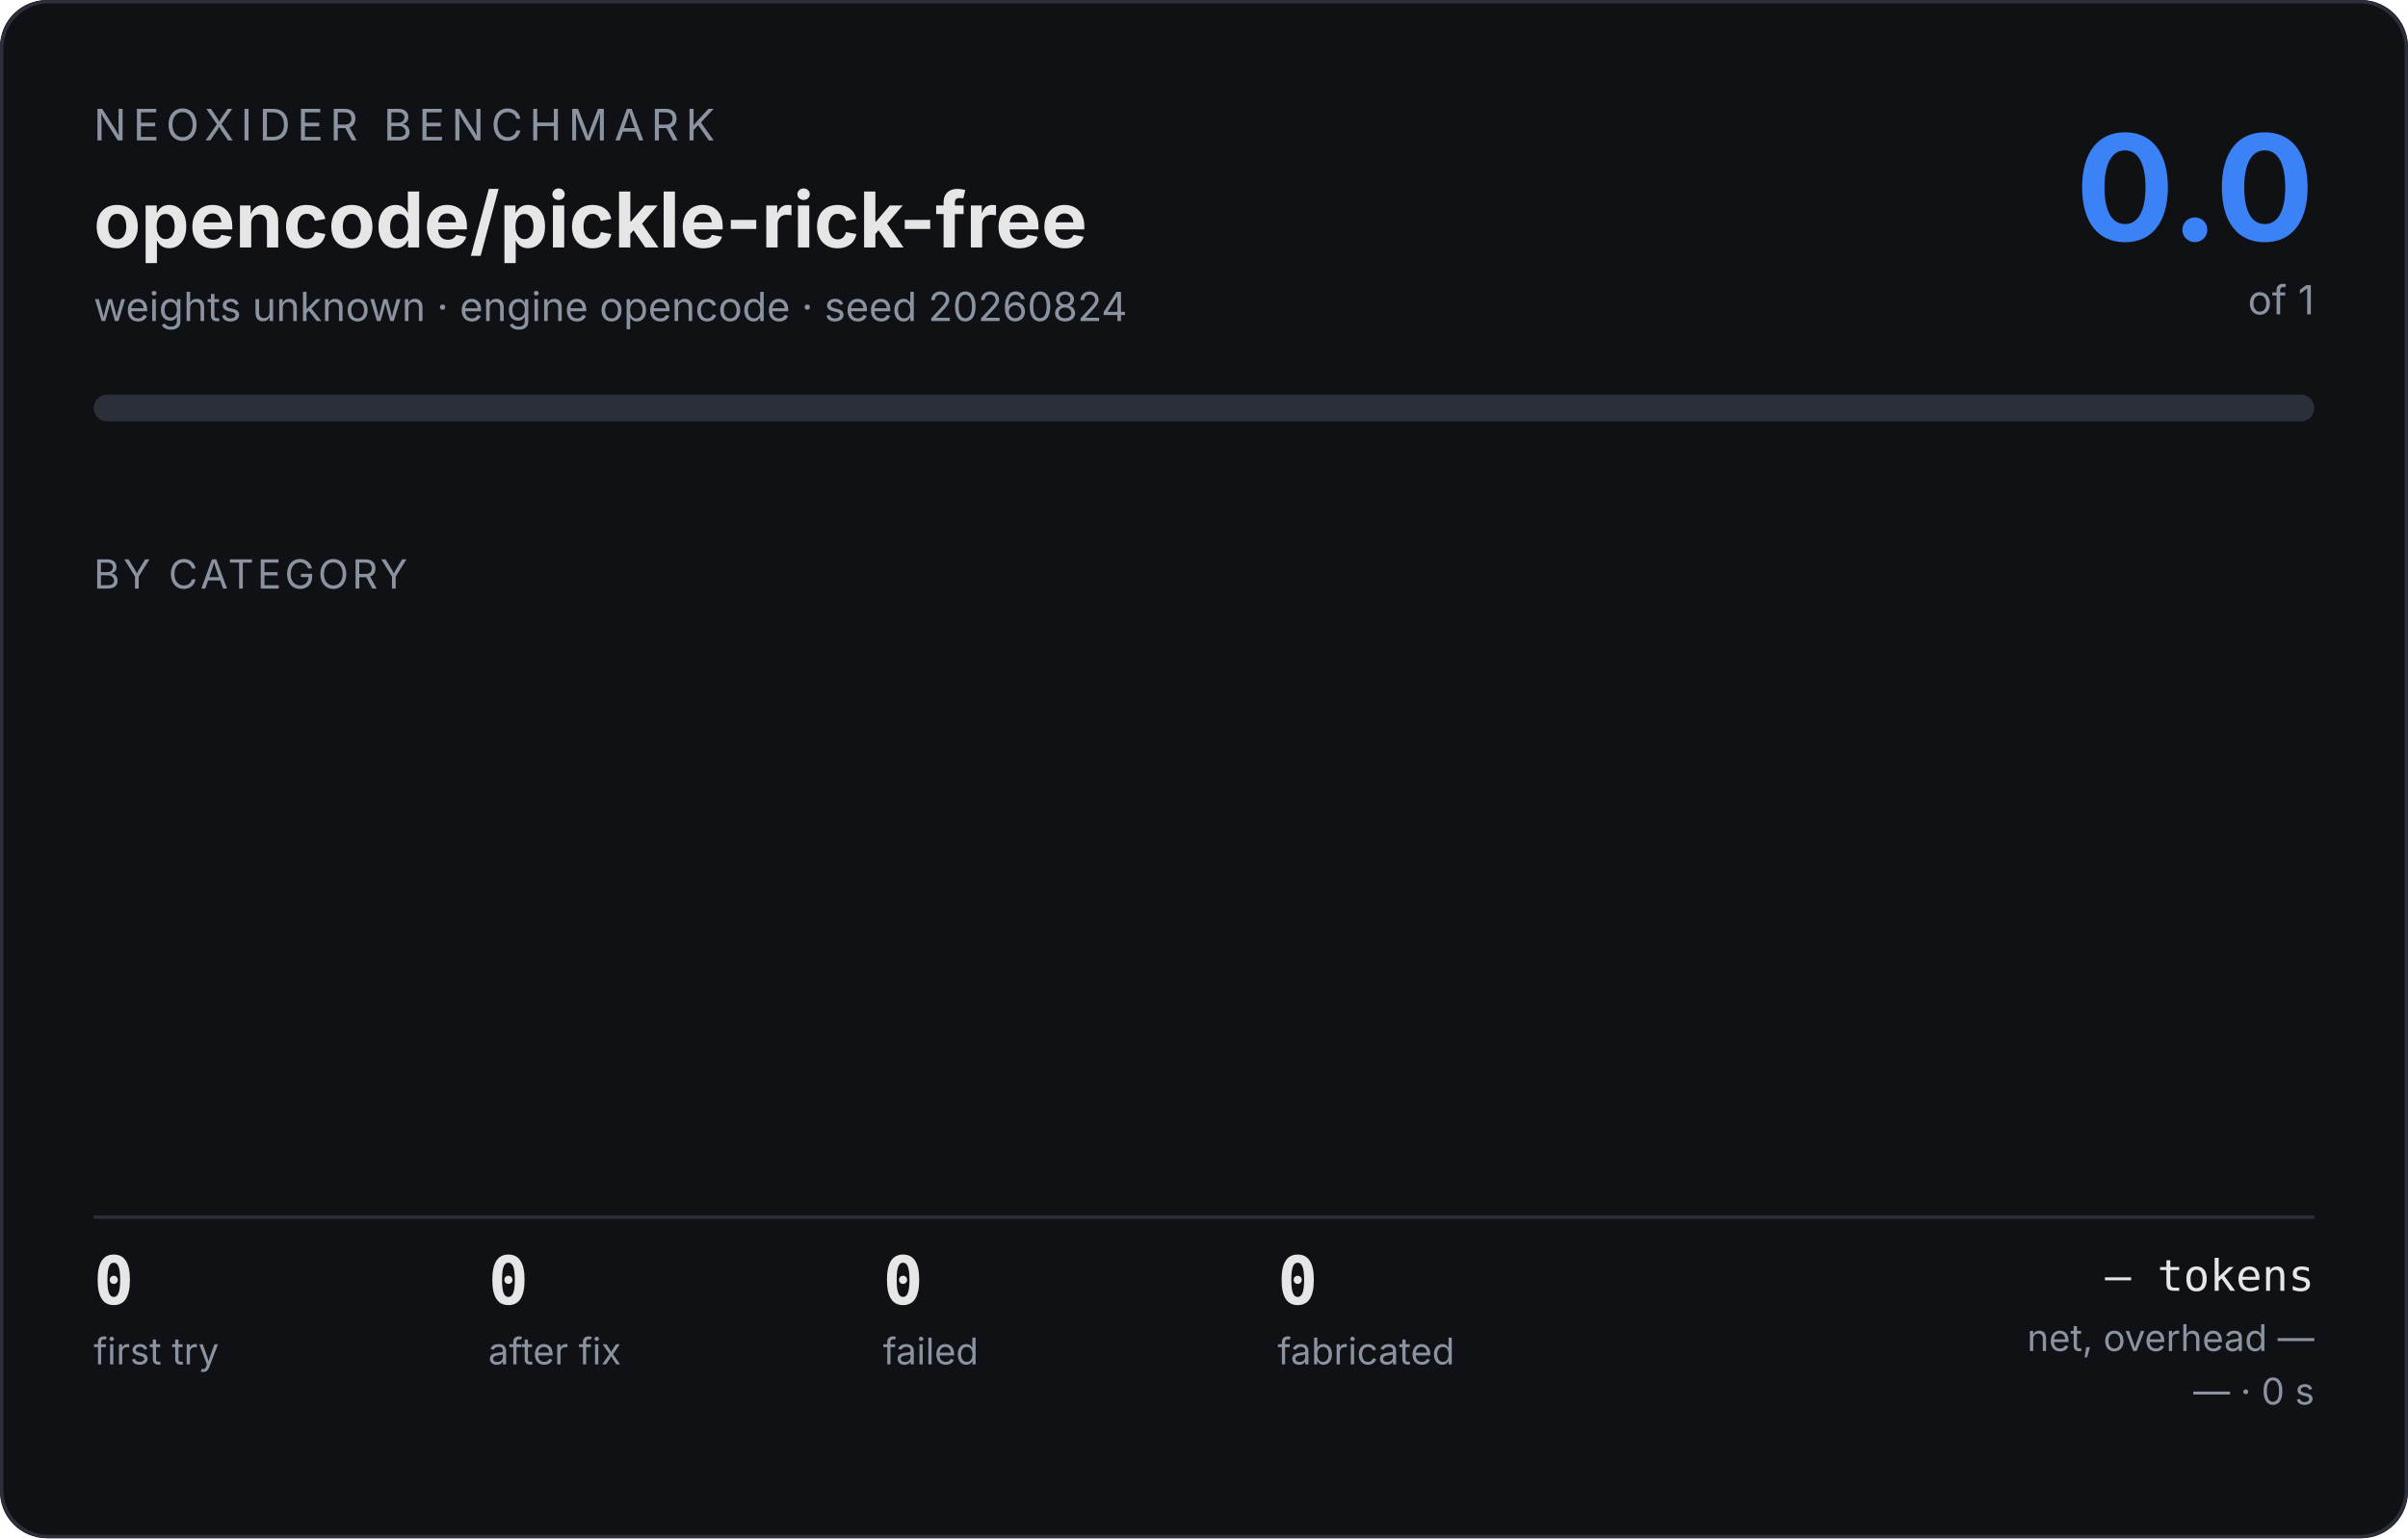
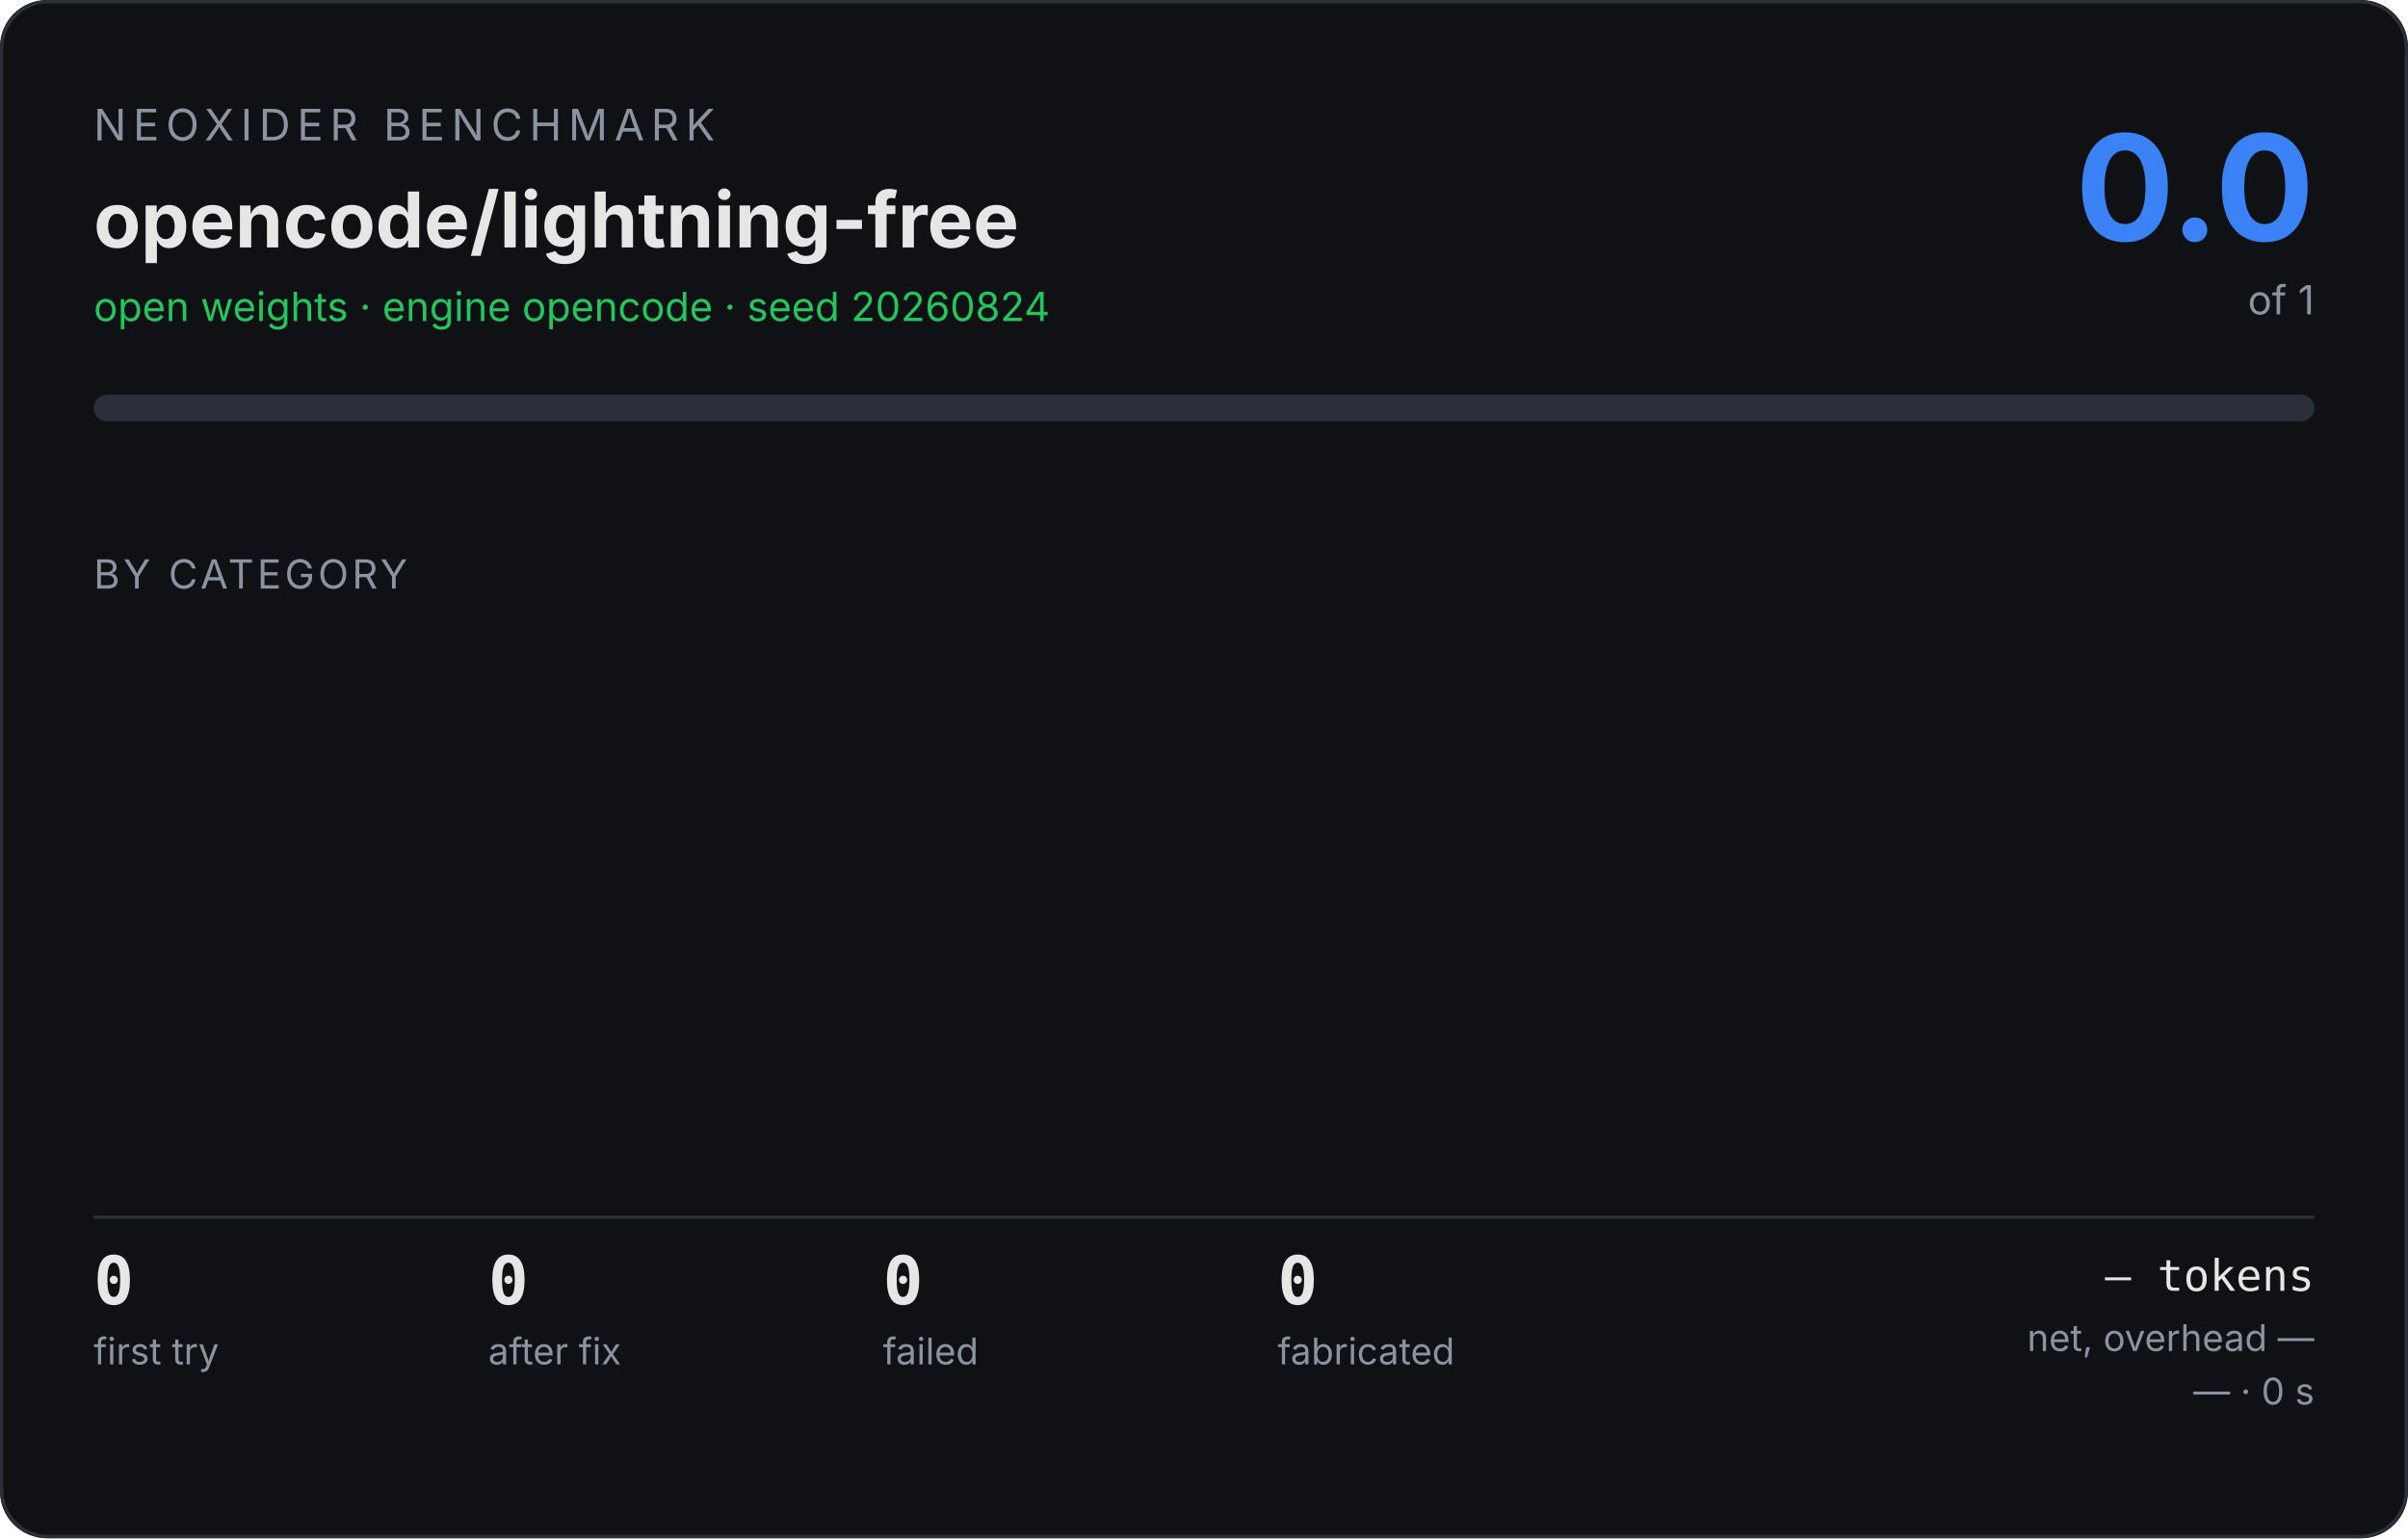
<svg xmlns="http://www.w3.org/2000/svg" width="720" height="460" viewBox="0 0 720 460" font-family="system-ui,-apple-system,Segoe UI,sans-serif">
  <rect width="720" height="460" rx="14" fill="#0f1115" />
  <rect x="0.5" y="0.5" width="719" height="459" rx="14" fill="none" stroke="#2a2f3a" />
  <text x="28" y="42" fill="#8b93a1" font-size="13" letter-spacing="2">NEOXIDER BENCHMARK</text>
-   <text x="28" y="74" fill="#e6e6e6" font-size="23" font-weight="700">opencode/pickle-rick-free</text>
-   <text x="28" y="96" fill="#8b93a1" font-size="12">weights unknown · engine opencode · seed 20260824</text>
+   <text x="28" y="74" fill="#e6e6e6" font-size="23" font-weight="700">opencode/lightning-free</text>
+   <text x="28" y="96" fill="#22c55e" font-size="12">open weights · engine opencode · seed 20260824</text>
  <text x="692" y="72" text-anchor="end" fill="#3b82f6" font-size="44" font-weight="700">0.0</text>
  <text x="692" y="94" text-anchor="end" fill="#8b93a1" font-size="12">of 1</text>
  <rect x="28" y="118" width="664" height="8" rx="4" fill="#2a2f3a" />
  <rect x="28" y="118" width="0.0" height="8" rx="4" fill="#3b82f6" />
  <text x="28" y="176" fill="#8b93a1" font-size="12" letter-spacing="1">BY CATEGORY</text>
  <line x1="28" y1="364" x2="692" y2="364" stroke="#2a2f3a" />
  <text x="28" y="390" fill="#e6e6e6" font-size="20" font-weight="700" font-family="ui-monospace,Consolas,monospace">0</text>
  <text x="28" y="408" fill="#8b93a1" font-size="11">first try</text>
  <text x="146" y="390" fill="#e6e6e6" font-size="20" font-weight="700" font-family="ui-monospace,Consolas,monospace">0</text>
  <text x="146" y="408" fill="#8b93a1" font-size="11">after fix</text>
  <text x="264" y="390" fill="#e6e6e6" font-size="20" font-weight="700" font-family="ui-monospace,Consolas,monospace">0</text>
  <text x="264" y="408" fill="#8b93a1" font-size="11">failed</text>
  <text x="382" y="390" fill="#e6e6e6" font-size="20" font-weight="700" font-family="ui-monospace,Consolas,monospace">0</text>
  <text x="382" y="408" fill="#8b93a1" font-size="11">fabricated</text>
  <text x="692" y="386" text-anchor="end" fill="#e6e6e6" font-size="13" font-family="ui-monospace,Consolas,monospace">— tokens</text>
  <text x="692" y="404" text-anchor="end" fill="#8b93a1" font-size="11">net, overhead —</text>
  <text x="692" y="420" text-anchor="end" fill="#8b93a1" font-size="11">— · 0 s</text>
</svg>
